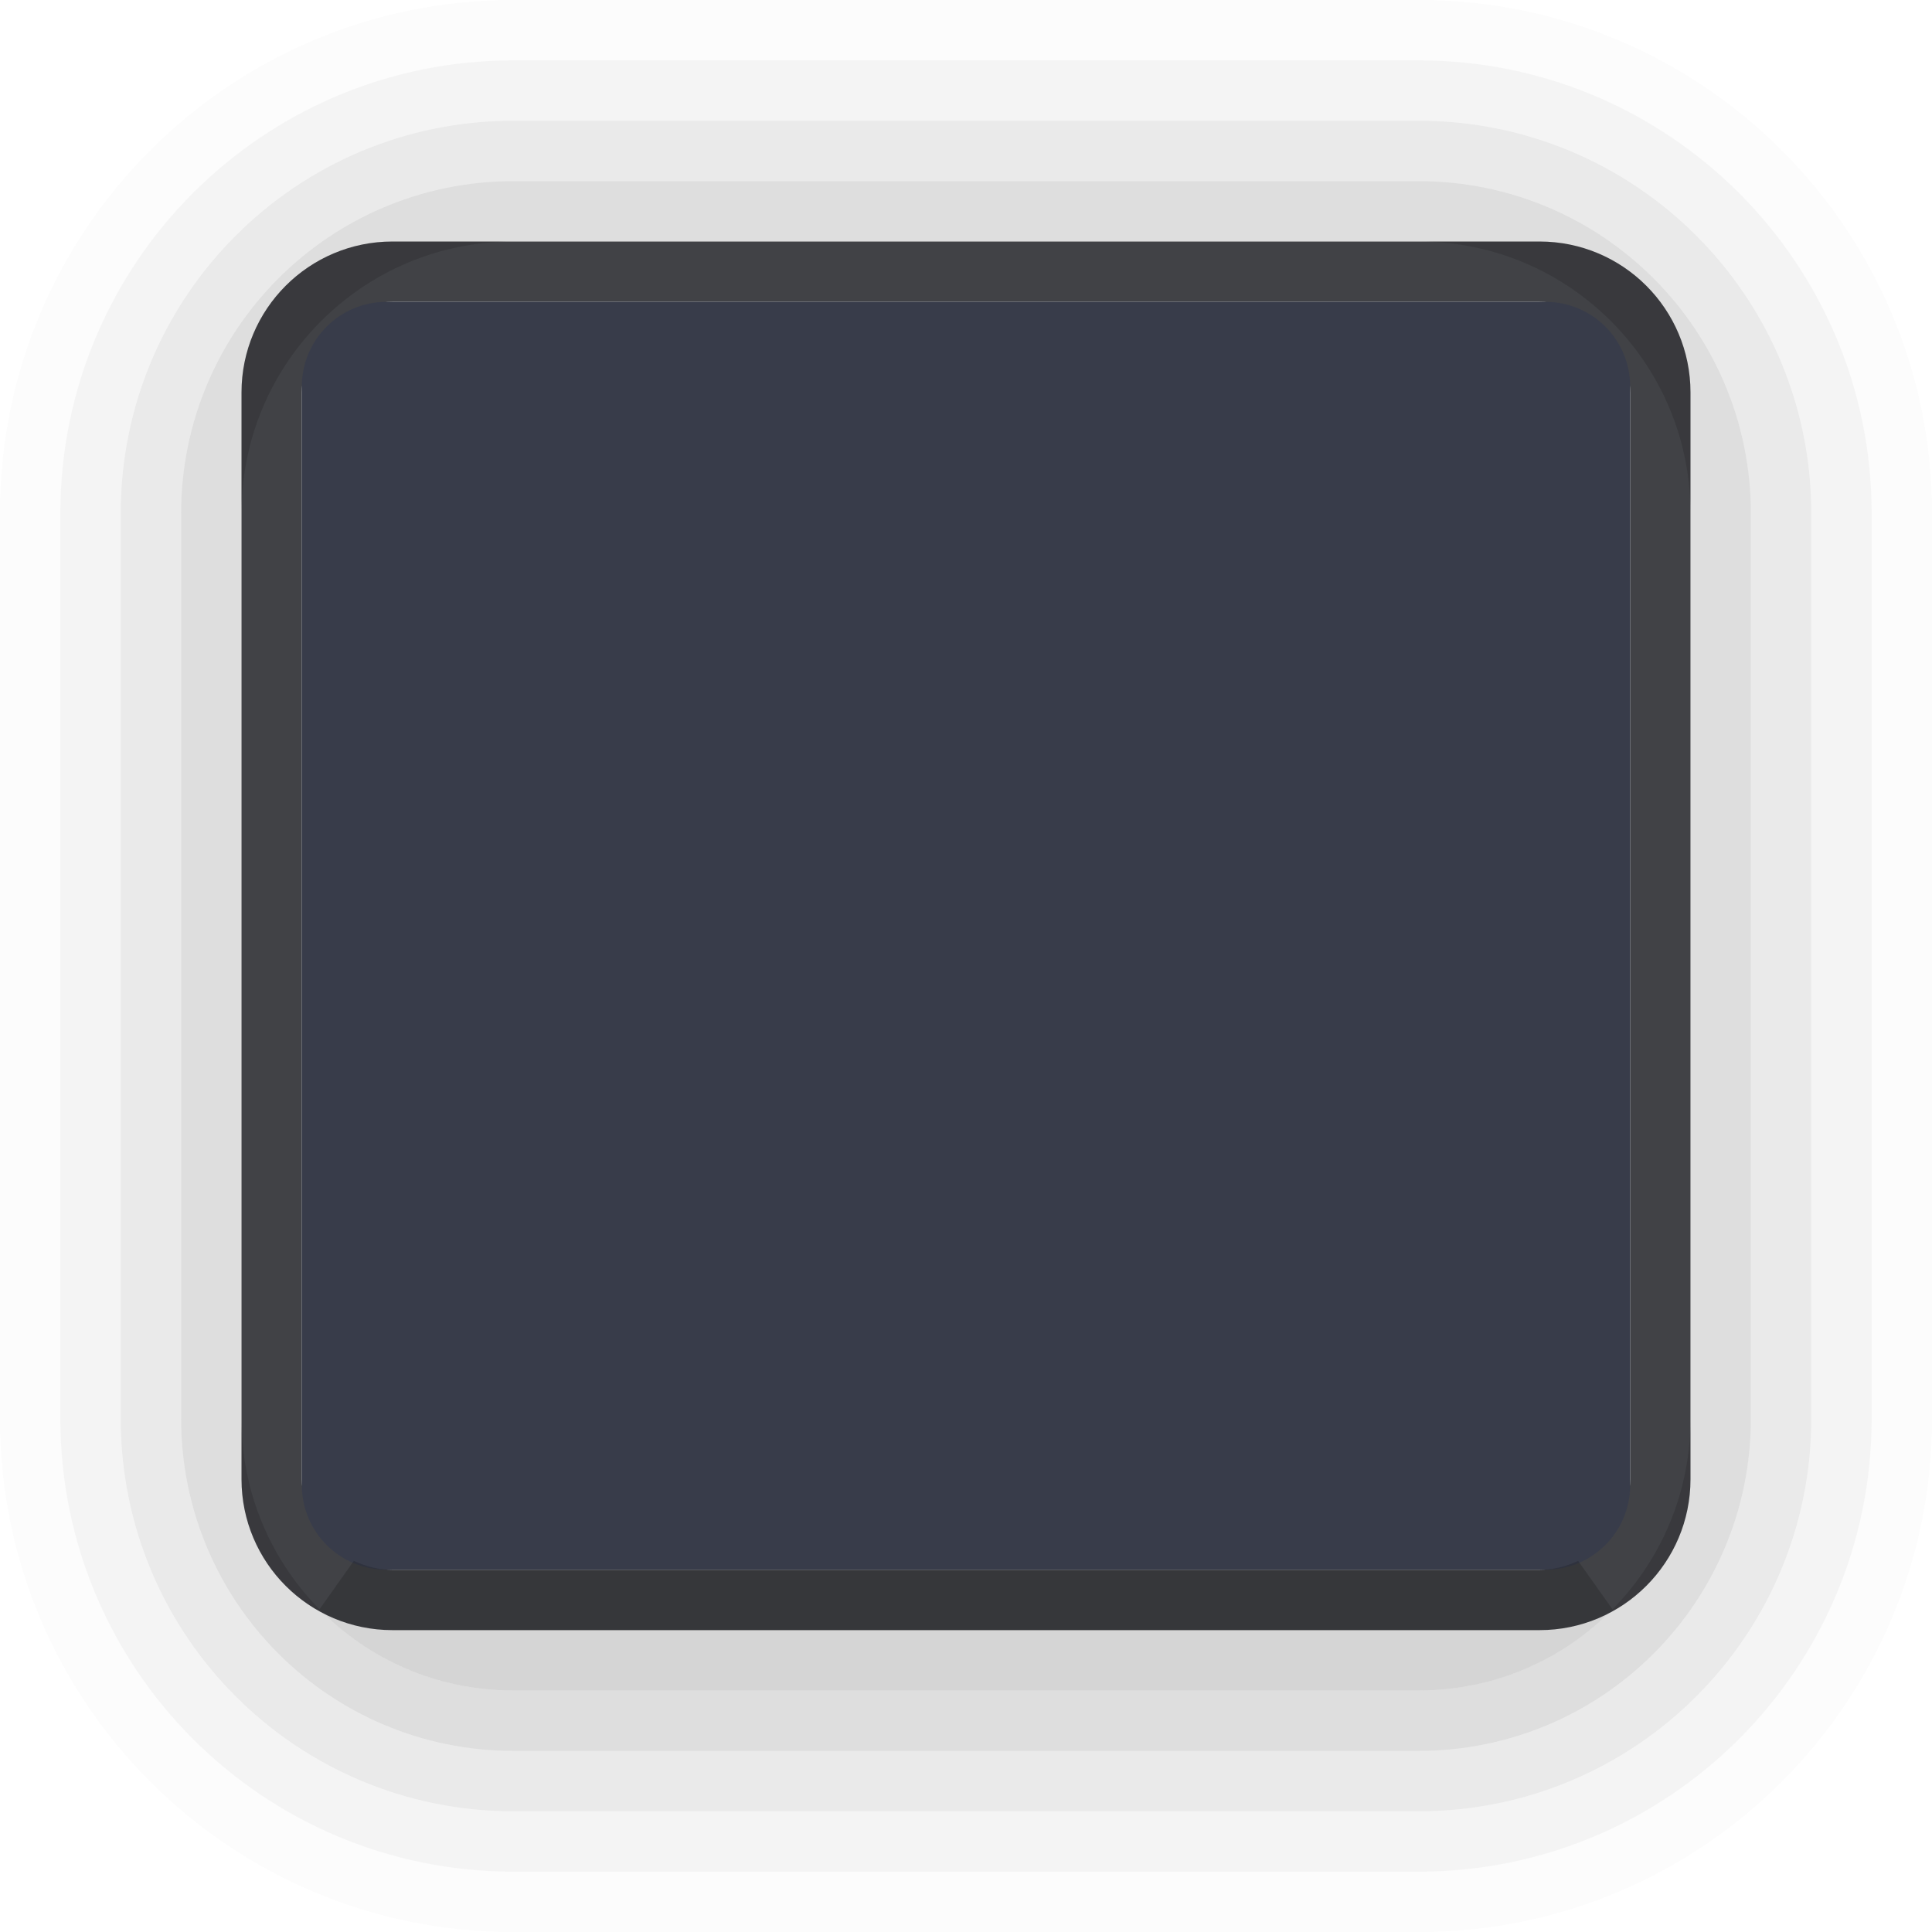
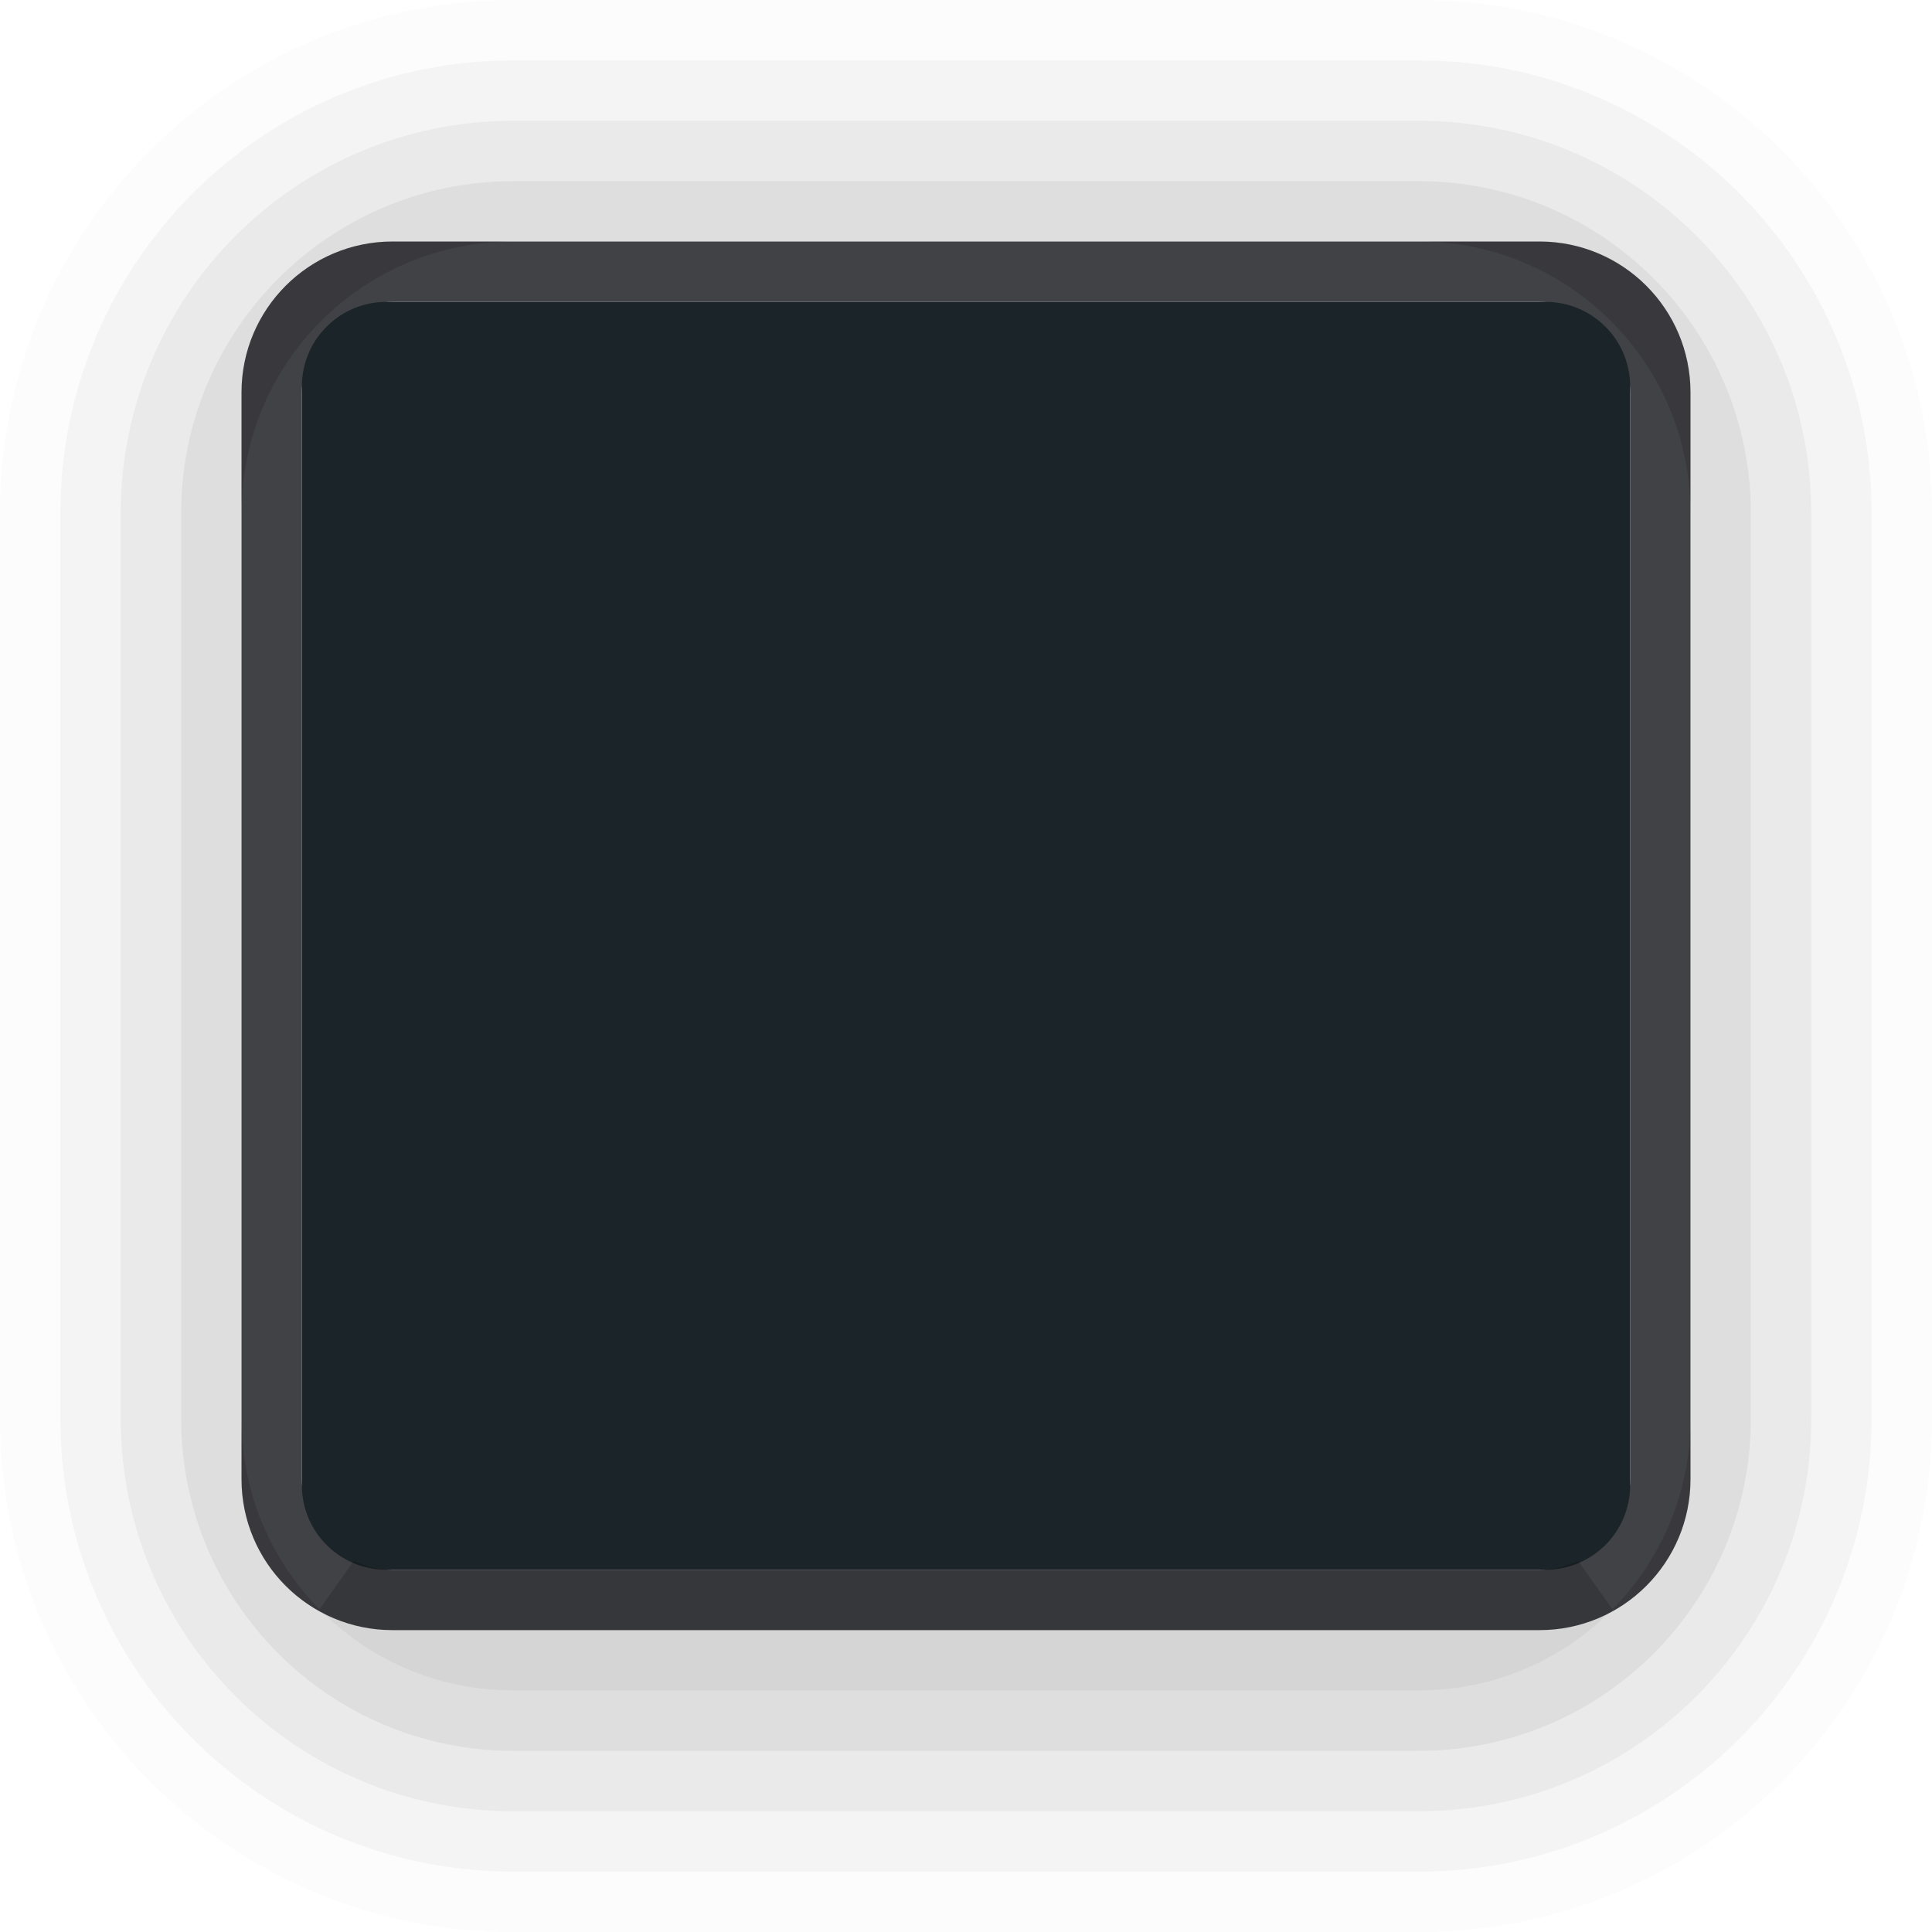
<svg xmlns="http://www.w3.org/2000/svg" width="32" height="32" viewBox="0 0 32 32" id="svg5386" version="1.1">
  <defs id="defs5388" />
  <g id="layer1" transform="translate(0,-1020.362)">
    <rect style="display:inline;opacity:0.83;fill:none;fill-opacity:1;stroke:#1b1c21;stroke-width:1;stroke-linecap:round;stroke-linejoin:miter;stroke-miterlimit:4;stroke-dasharray:none;stroke-dashoffset:0;stroke-opacity:1" id="rect4164-4-3" width="23" height="22" x="4.5" y="1024.862" rx="2" ry="2" />
-     <rect style="display:inline;opacity:1;fill:#383c4a;fill-opacity:1;stroke:none;stroke-width:1;stroke-linecap:round;stroke-linejoin:miter;stroke-miterlimit:4;stroke-dasharray:none;stroke-dashoffset:0;stroke-opacity:1" id="rect4164" width="22" height="21" x="5" y="1025.362" rx="1.4" ry="1.4" />
+     <rect style="display:inline;opacity:1;fill:#1b2428;fill-opacity:1;stroke:none;stroke-width:1;stroke-linecap:round;stroke-linejoin:miter;stroke-miterlimit:4;stroke-dasharray:none;stroke-dashoffset:0;stroke-opacity:1" id="rect4164" width="22" height="21" x="5" y="1025.362" rx="1.4" ry="1.4" />
    <g transform="translate(-426,658.3623)" id="g4271" style="display:inline;opacity:0.65">
      <rect ry="8" rx="8" y="362.5" x="426.5" height="31" width="31" id="rect4164-4-7-5-3-8-8" style="display:inline;opacity:0.02;fill:none;fill-opacity:1;stroke:#000000;stroke-width:1;stroke-linecap:round;stroke-linejoin:miter;stroke-miterlimit:4;stroke-dasharray:none;stroke-dashoffset:0;stroke-opacity:1" />
      <rect ry="7" rx="7" y="363.5" x="427.5" height="29" width="29" id="rect4164-4-7-5-3-8" style="display:inline;opacity:0.07;fill:none;fill-opacity:1;stroke:#000000;stroke-width:1;stroke-linecap:round;stroke-linejoin:miter;stroke-miterlimit:4;stroke-dasharray:none;stroke-dashoffset:0;stroke-opacity:1" />
      <rect ry="6" rx="6" y="364.5" x="428.5" height="27" width="27" id="rect4164-4-7-5-3" style="display:inline;opacity:0.13;fill:none;fill-opacity:1;stroke:#000000;stroke-width:1;stroke-linecap:round;stroke-linejoin:miter;stroke-miterlimit:4;stroke-dasharray:none;stroke-dashoffset:0;stroke-opacity:1" />
      <rect ry="5" rx="5" y="365.5" x="429.5" height="25" width="25" id="rect4164-4-7-5" style="display:inline;opacity:0.2;fill:none;fill-opacity:1;stroke:#000000;stroke-width:1;stroke-linecap:round;stroke-linejoin:miter;stroke-miterlimit:4;stroke-dasharray:none;stroke-dashoffset:0;stroke-opacity:1" />
      <path transform="translate(-6.1035156e-5,0)" id="rect4164-4-7" d="M 431.648,388.305 C 432.373,389.042 433.38,389.5 434.5,389.5 l 15,0 c 1.12,0 2.127,-0.458 2.852,-1.195 -0.259,0.122 -0.545,0.195 -0.852,0.195 l -19,0 c -0.306,0 -0.592,-0.073 -0.852,-0.195 z" style="display:inline;opacity:0.25;fill:none;fill-opacity:1;stroke:#000000;stroke-width:1;stroke-linecap:round;stroke-linejoin:miter;stroke-miterlimit:4;stroke-dasharray:none;stroke-dashoffset:0;stroke-opacity:1" />
    </g>
  </g>
</svg>
